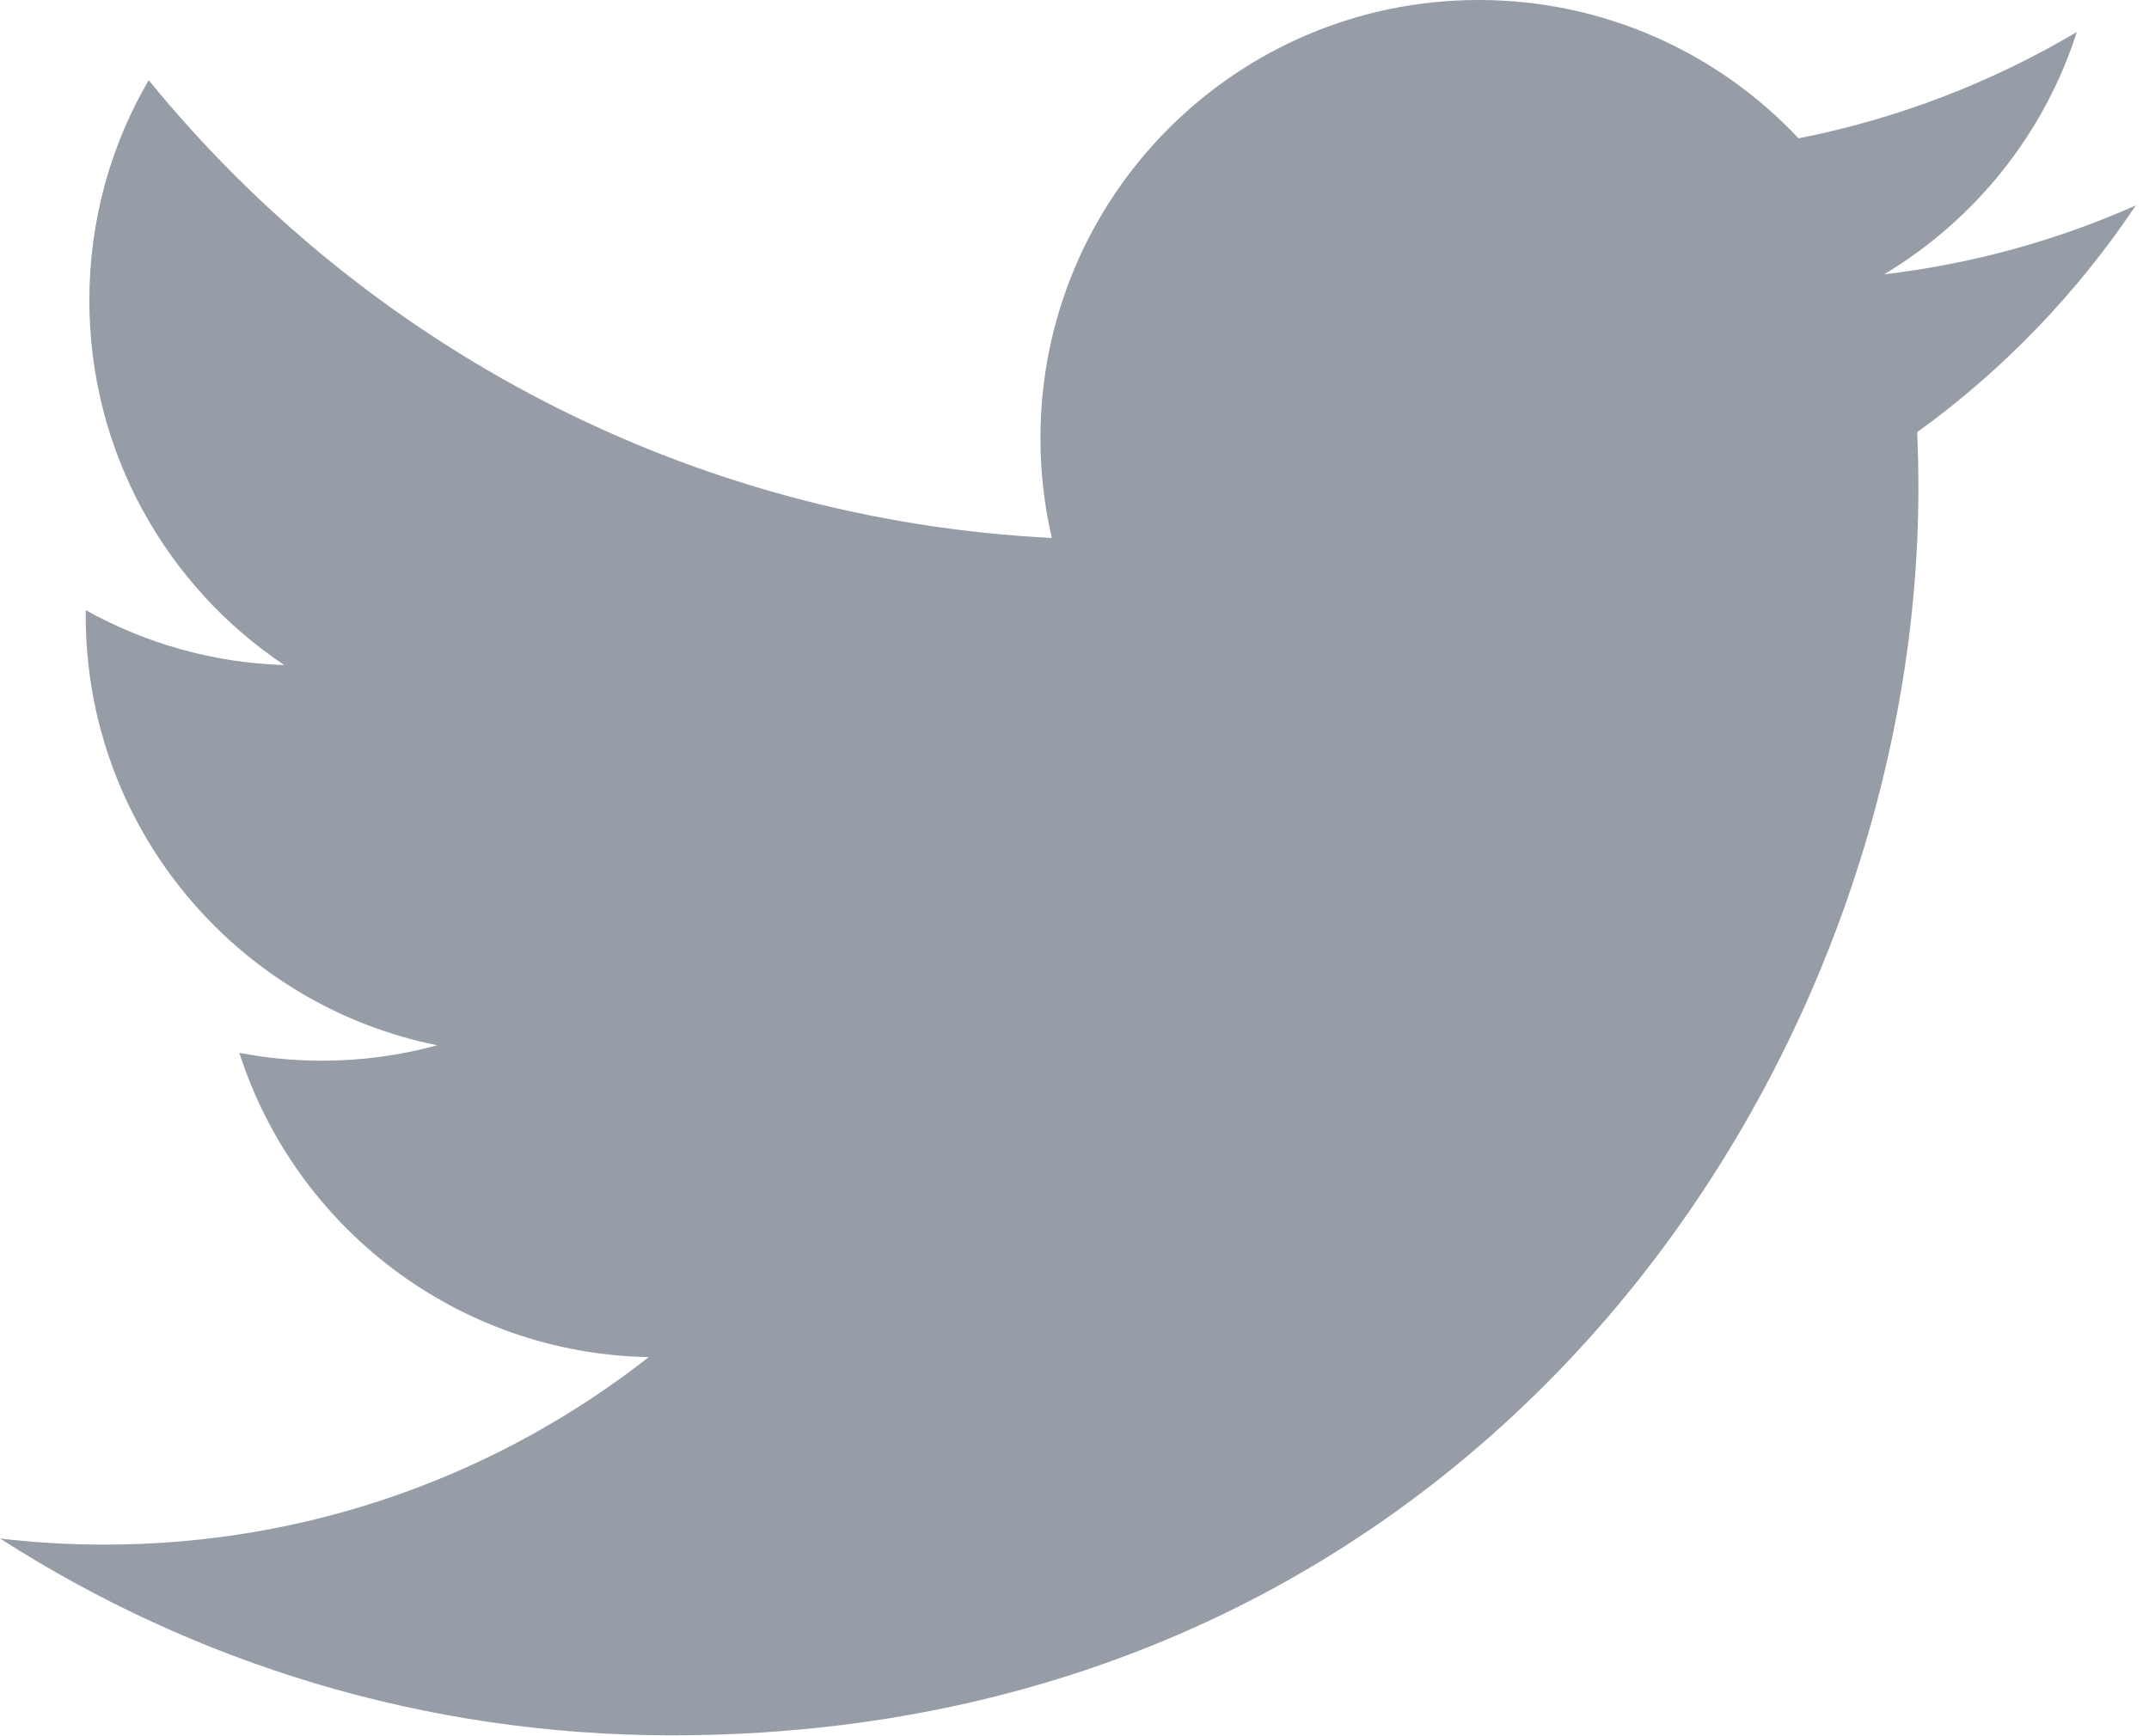
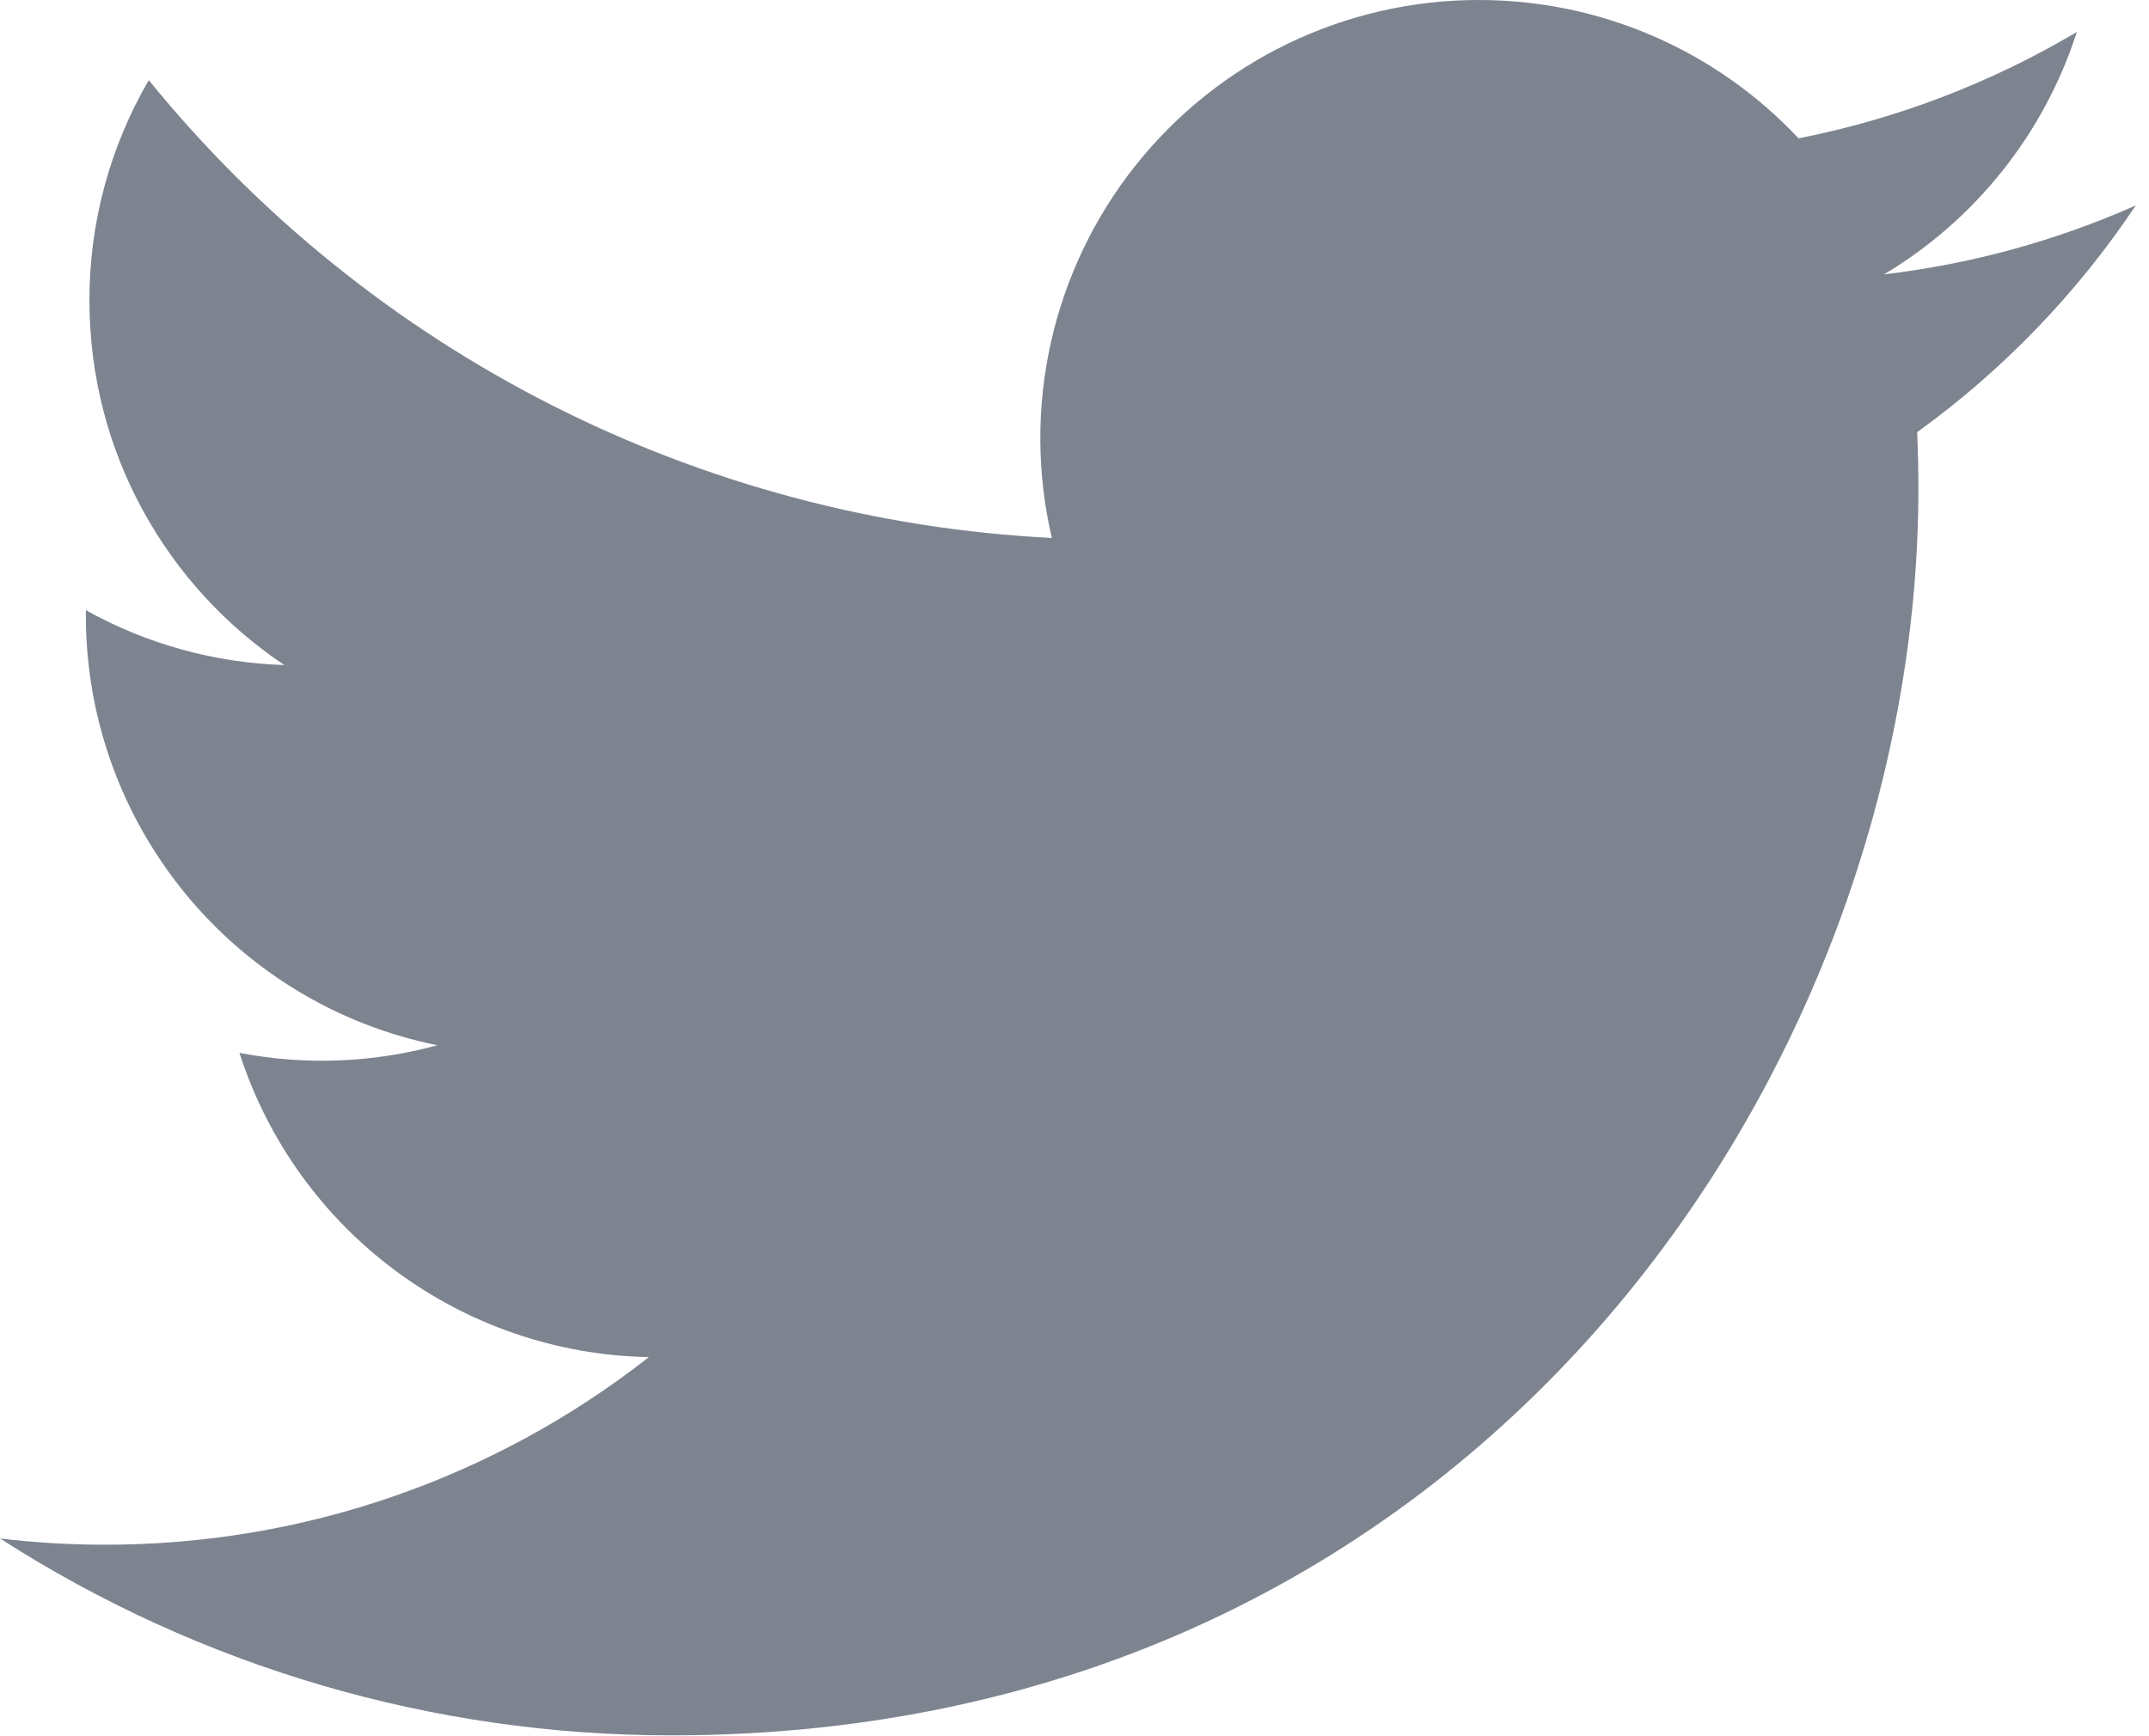
- <svg xmlns="http://www.w3.org/2000/svg" width="26" height="21" viewBox="0 0 26 21" fill="none">
-   <path d="M25.84 2.486C24.89 2.908 23.868 3.193 22.795 3.32C23.89 2.664 24.73 1.626 25.127 0.387C24.102 0.995 22.967 1.436 21.76 1.674C20.793 0.644 19.415 0 17.89 0C14.962 0 12.588 2.374 12.588 5.301C12.588 5.717 12.635 6.121 12.726 6.51C8.32 6.289 4.413 4.178 1.799 0.97C1.342 1.753 1.081 2.664 1.081 3.635C1.081 5.474 2.017 7.098 3.439 8.048C2.57 8.021 1.752 7.782 1.038 7.384C1.037 7.407 1.037 7.429 1.037 7.452C1.037 10.02 2.866 12.163 5.29 12.649C4.846 12.771 4.377 12.836 3.894 12.836C3.552 12.836 3.22 12.803 2.896 12.741C3.571 14.847 5.528 16.38 7.849 16.423C6.034 17.845 3.748 18.692 1.264 18.692C0.837 18.692 0.414 18.667 0 18.618C2.345 20.123 5.132 21 8.126 21C17.877 21 23.21 12.922 23.21 5.915C23.21 5.686 23.205 5.457 23.195 5.23C24.231 4.483 25.13 3.549 25.84 2.486Z" fill="#979DA6" />
+ <svg xmlns="http://www.w3.org/2000/svg" width="26" height="21" fill="none" viewBox="0 0 26 21">
+   <path fill="#7D8490" d="M25.84 2.486a10.54 10.54 0 0 1-3.045.834A5.316 5.316 0 0 0 25.127.387a10.613 10.613 0 0 1-3.367 1.287A5.296 5.296 0 0 0 17.89 0a5.302 5.302 0 0 0-5.164 6.51A15.05 15.05 0 0 1 1.8.97a5.279 5.279 0 0 0-.718 2.665c0 1.84.936 3.463 2.358 4.413a5.264 5.264 0 0 1-2.401-.664v.068a5.305 5.305 0 0 0 4.252 5.197 5.282 5.282 0 0 1-2.394.092 5.307 5.307 0 0 0 4.953 3.682 10.637 10.637 0 0 1-6.585 2.27c-.427 0-.85-.026-1.264-.075A14.996 14.996 0 0 0 8.126 21c9.751 0 15.084-8.078 15.084-15.085 0-.23-.005-.458-.015-.685a10.75 10.75 0 0 0 2.645-2.744Z" />
</svg>
